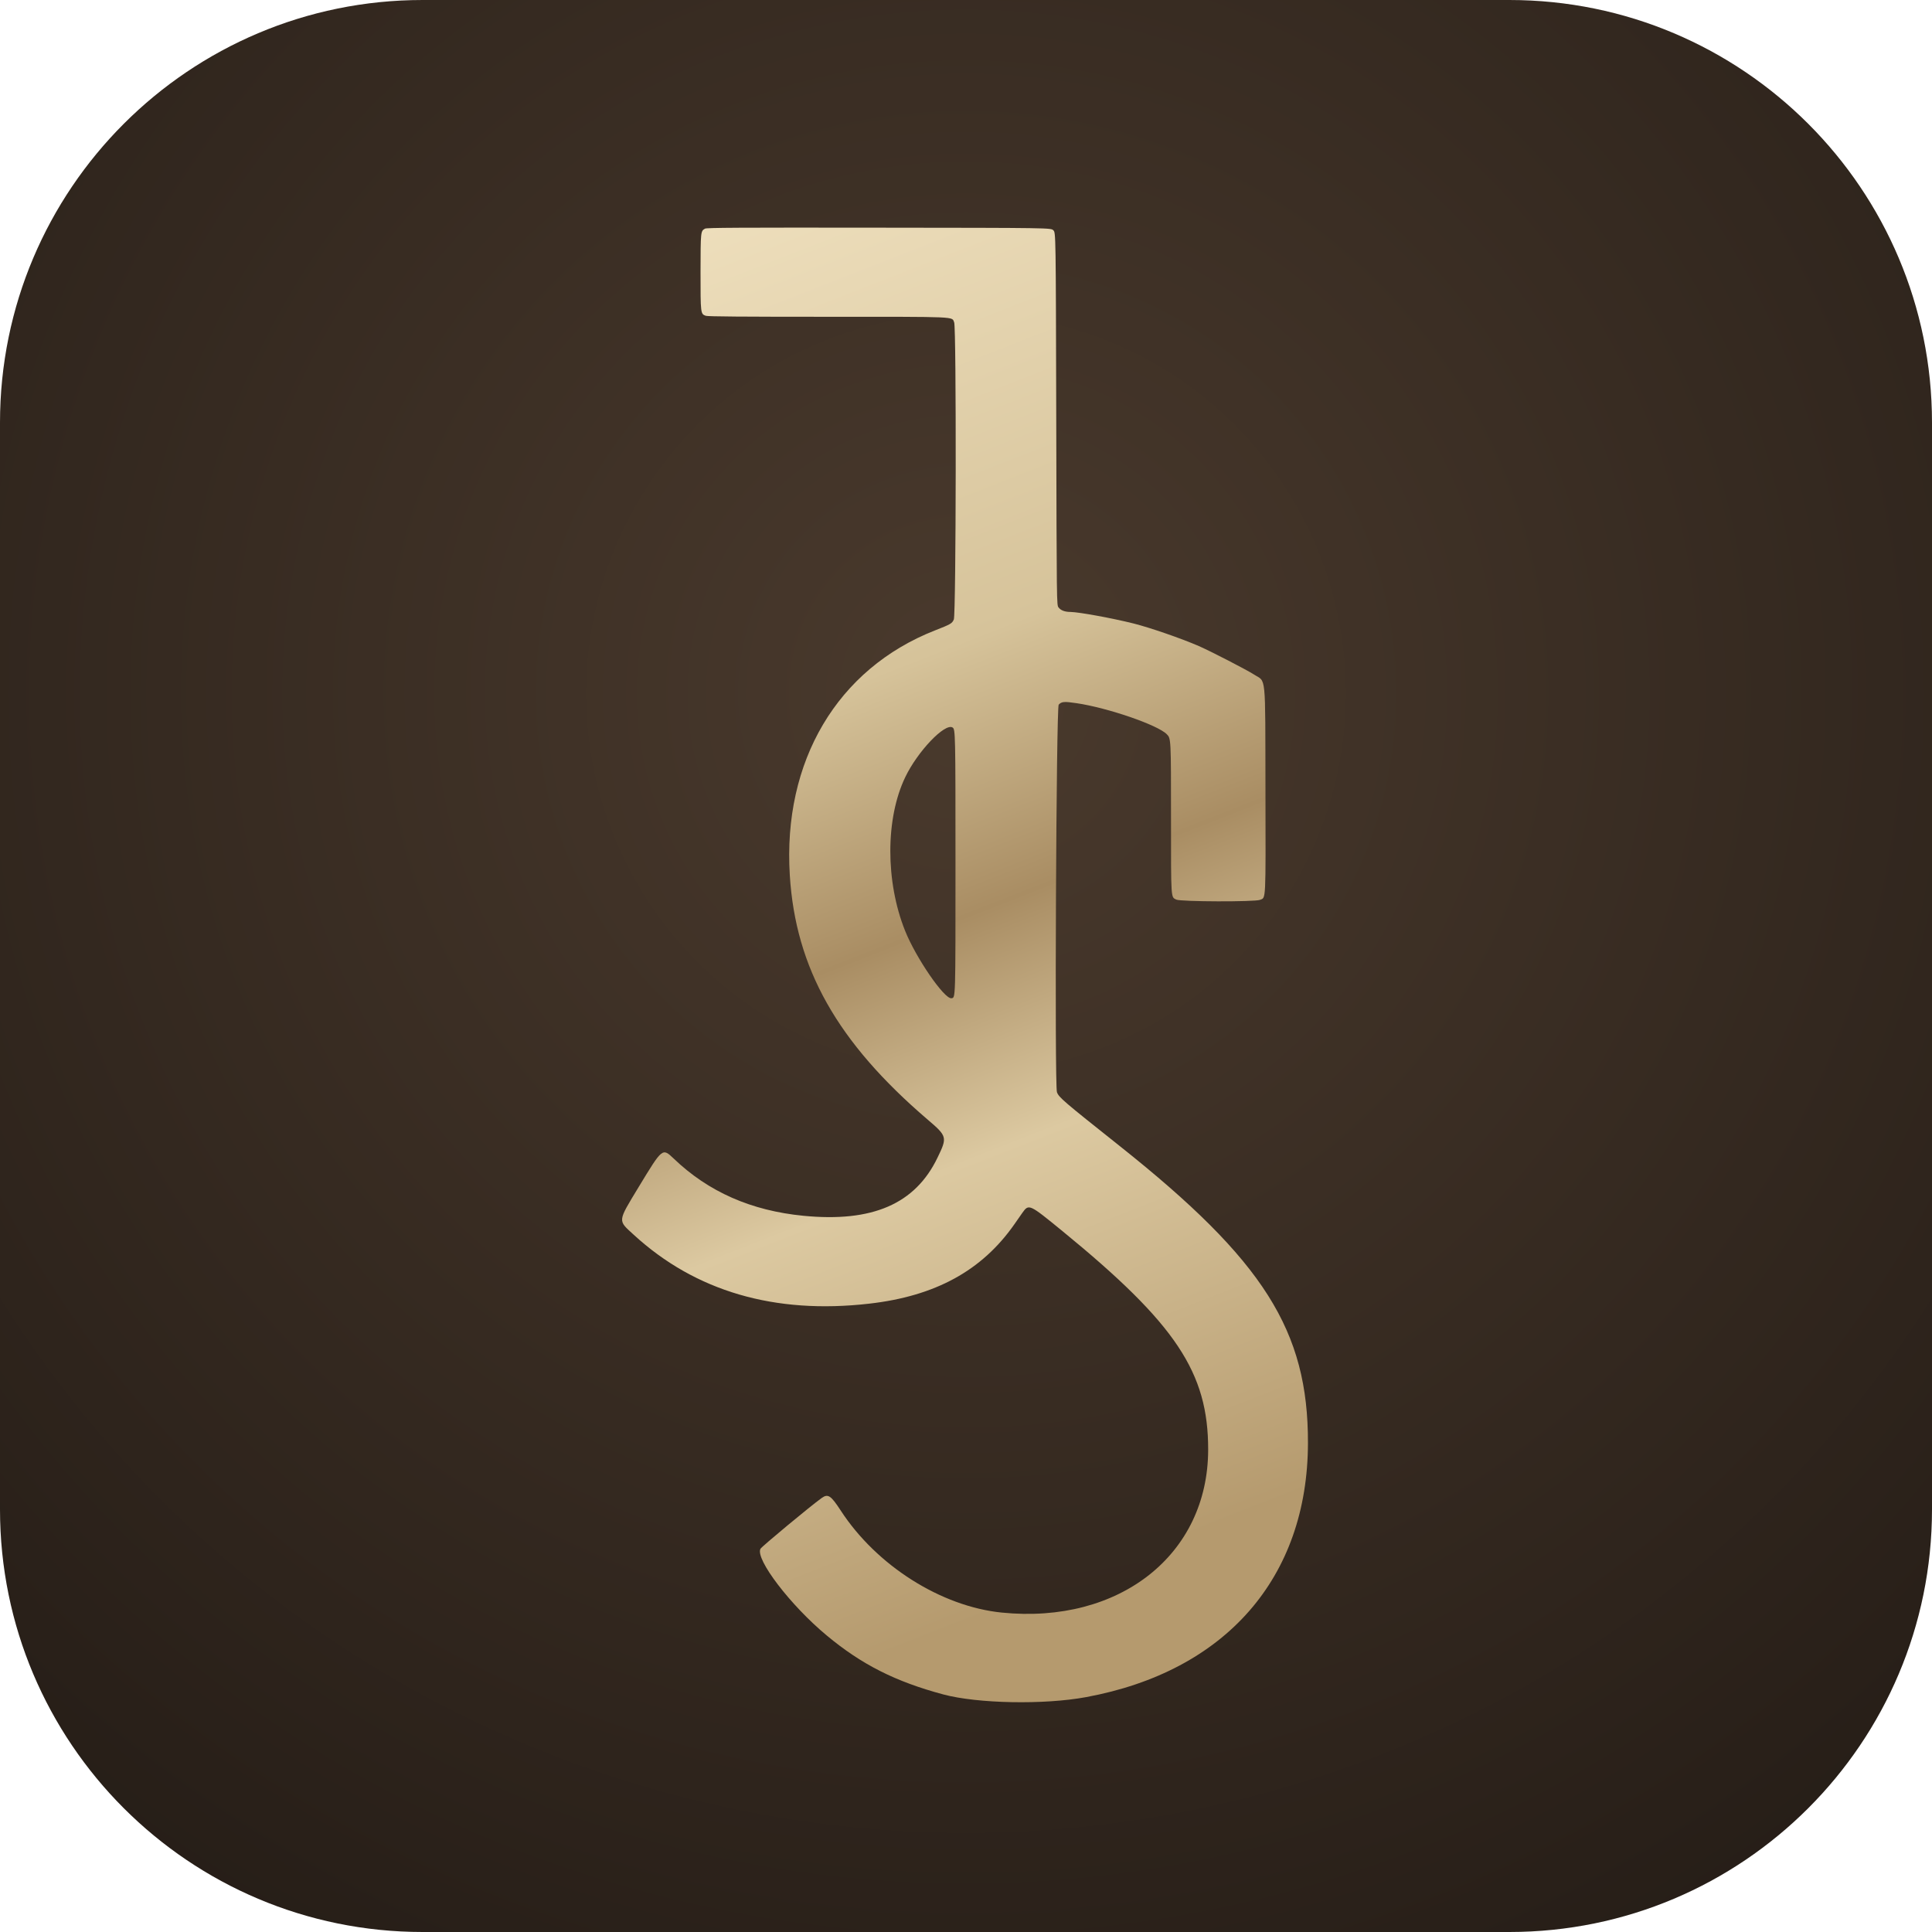
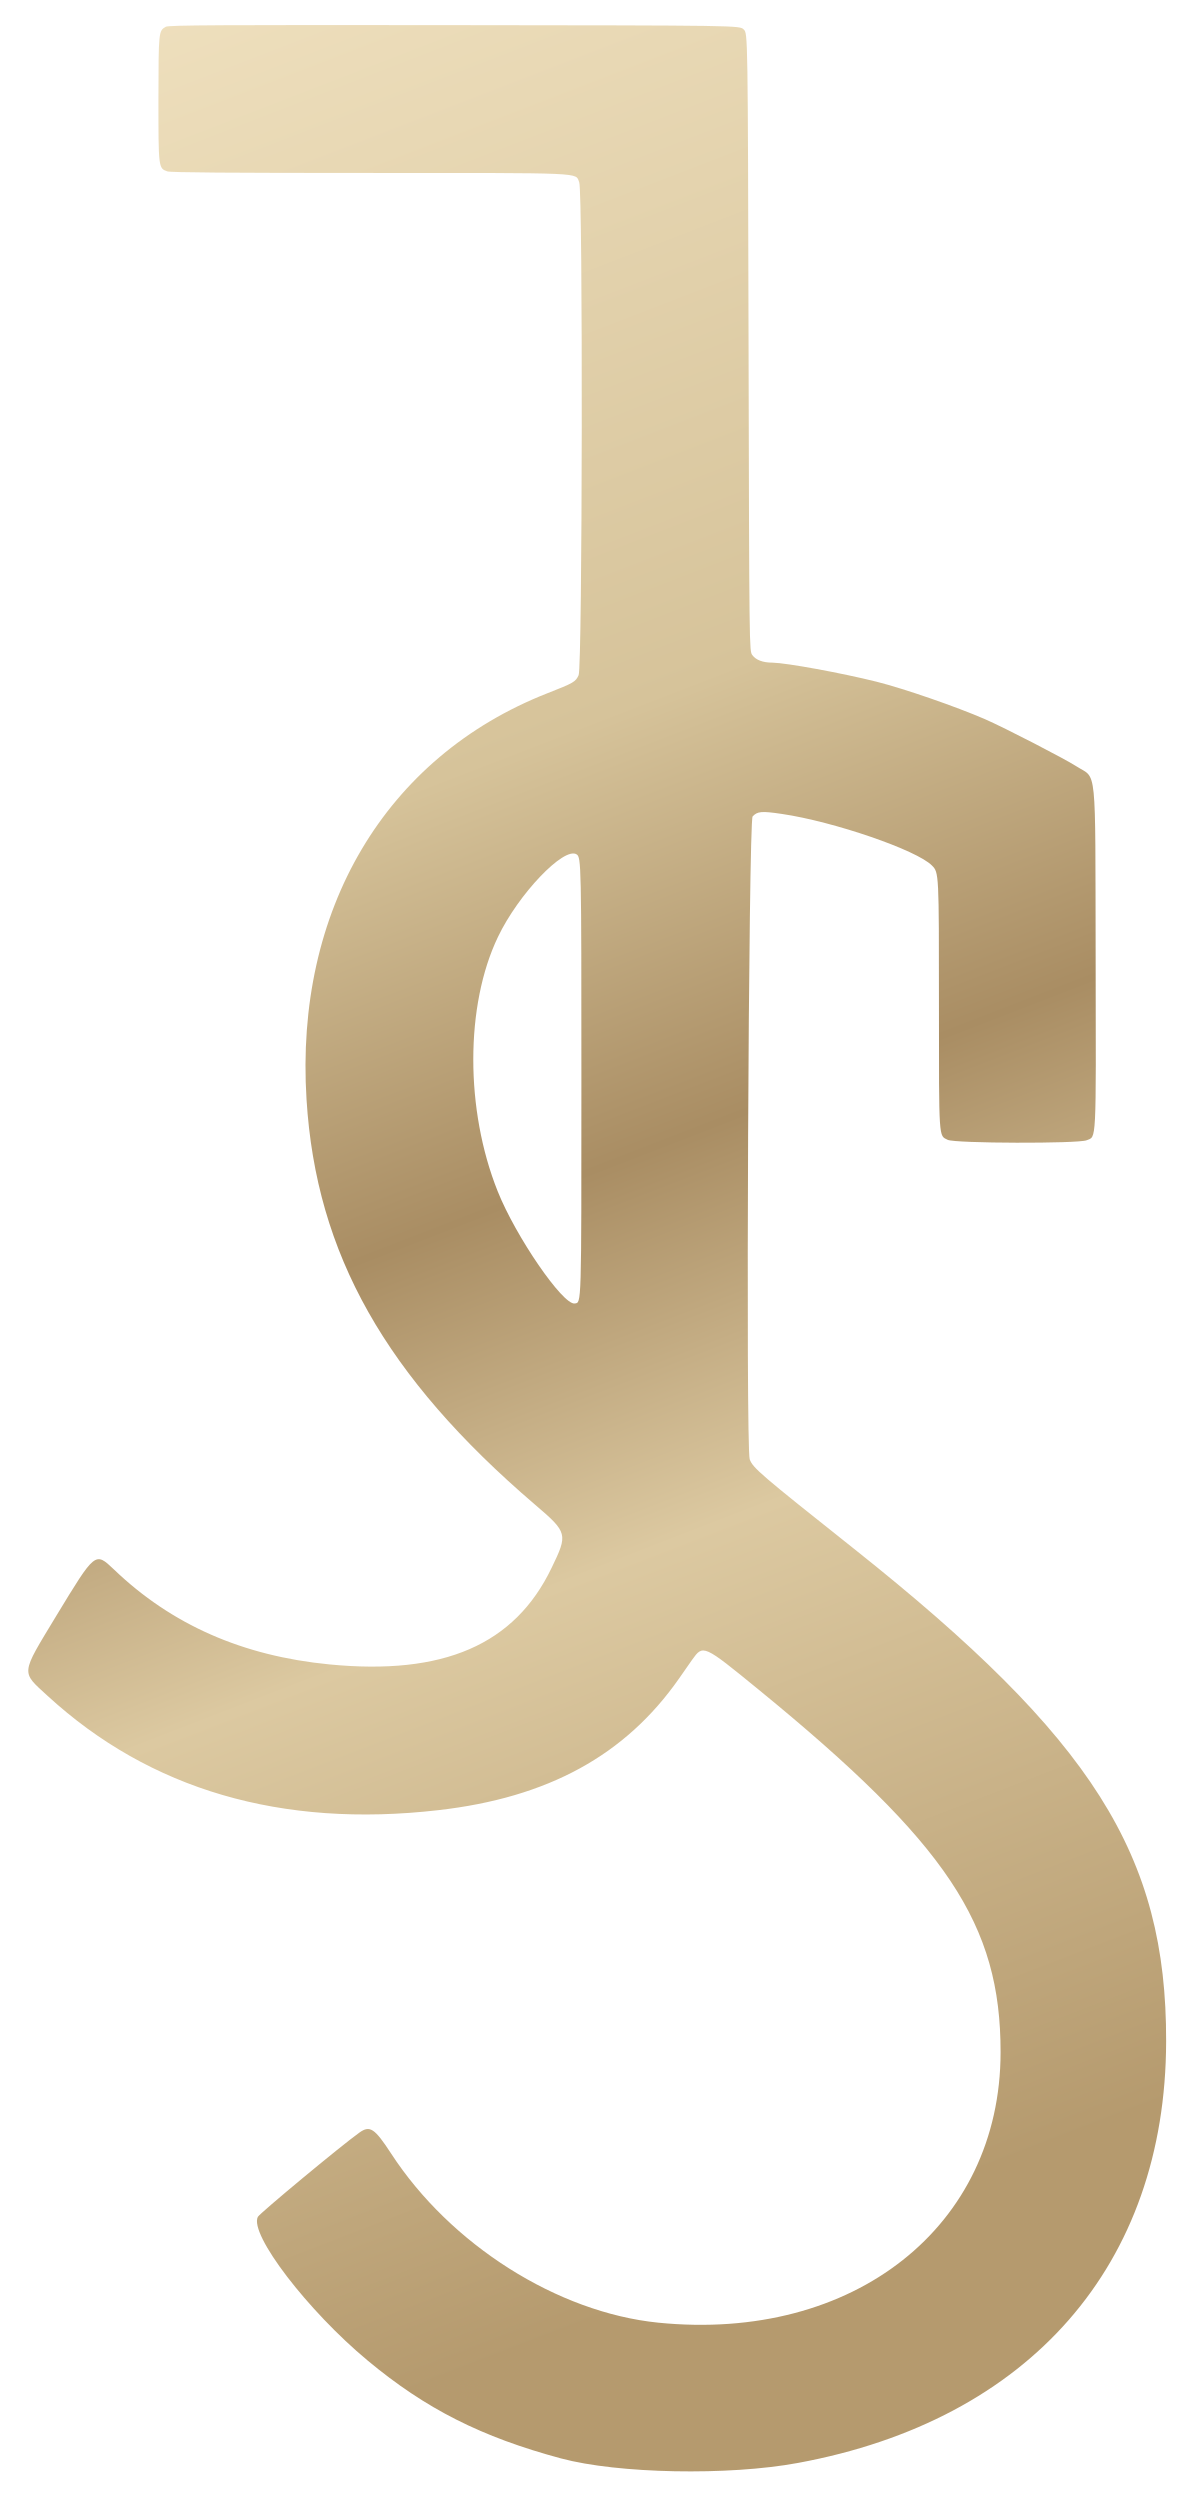
- <svg xmlns="http://www.w3.org/2000/svg" viewBox="0 0 512 512" width="512" height="512">
+ <svg xmlns="http://www.w3.org/2000/svg" viewBox="0 0 824 1720" width="103" height="215" role="img" aria-label="JINSEI">
  <defs>
-     <radialGradient id="bg" cx="50%" cy="36%" r="78%">
-       <stop offset="0" stop-color="#4a3a2d" />
-       <stop offset="1" stop-color="#241c16" />
-     </radialGradient>
+     <linearGradient id="sand" x1="0" y1="1" x2="0.18" y2="0">
+       <stop offset="0" stop-color="#efe0be" />
+       <stop offset="0.36" stop-color="#d6c39a" />
+       <stop offset="0.54" stop-color="#a98d63" />
+       <stop offset="0.7" stop-color="#dcc9a1" />
+       <stop offset="1" stop-color="#b59a6e" />
+     </linearGradient>
  </defs>
-   <rect width="512" height="512" rx="112" fill="url(#bg)" />
-   <svg x="160.34" y="56.32" width="191.32" height="399.36" viewBox="0 0 824 1720">
-     <defs>
-       <linearGradient id="sand" x1="0" y1="1" x2="0.18" y2="0">
-         <stop offset="0" stop-color="#efe0be" />
-         <stop offset="0.36" stop-color="#d6c39a" />
-         <stop offset="0.54" stop-color="#a98d63" />
-         <stop offset="0.7" stop-color="#dcc9a1" />
-         <stop offset="1" stop-color="#b59a6e" />
-       </linearGradient>
-     </defs>
-     <g transform="translate(0,1720) scale(0.1,-0.1)" fill="url(#sand)" stroke="none">
-       <path d="M1141 17016 c-50 -28 -50 -31 -51 -494 0 -478 0 -480 61 -501 23 -8 422 -11 1391 -11 1506 0 1415 4 1443 -64 26 -61 22 -3335 -4 -3391 -21 -46 -32 -53 -216 -125 -1114 -438 -1738 -1492 -1656 -2795 66 -1062 543 -1906 1572 -2787 225 -192 227 -202 114 -435 -254 -529 -743 -741 -1530 -664 -596 58 -1085 273 -1481 653 -130 123 -127 125 -398 -321 -246 -407 -243 -379 -58 -549 703 -645 1608 -910 2687 -786 755 86 1287 377 1657 906 35 50 75 108 90 129 76 106 76 106 459 -207 1295 -1059 1664 -1613 1663 -2494 -1 -1198 -1010 -1995 -2355 -1860 -694 70 -1431 537 -1839 1165 -113 173 -145 194 -217 143 -126 -90 -686 -555 -699 -580 -61 -118 343 -646 756 -989 399 -332 783 -526 1330 -673 391 -105 1151 -120 1630 -31 1595 294 2530 1364 2533 2900 3 1283 -504 2083 -2147 3389 -648 515 -696 556 -718 616 -28 75 -8 4393 20 4423 33 35 61 38 202 17 355 -52 929 -249 1032 -355 48 -48 48 -52 48 -960 0 -940 -2 -896 60 -927 49 -25 898 -27 956 -3 68 28 65 -45 62 1263 -3 1351 10 1218 -131 1309 -84 54 -495 266 -630 325 -201 87 -556 210 -747 258 -245 61 -618 129 -715 131 -67 0 -114 18 -139 52 -21 28 -21 28 -26 2153 -5 2124 -5 2124 -33 2151 -27 28 -27 28 -1990 30 -1616 2 -1966 0 -1986 -11z m2826 -5694 c32 -20 33 -66 33 -1550 0 -1576 1 -1533 -46 -1540 -81 -12 -406 461 -530 772 -224 560 -224 1279 2 1750 140 294 454 623 541 568z" />
-     </g>
-   </svg>
+   <g transform="translate(0,1720) scale(0.1,-0.1)" fill="url(#sand)" stroke="none">
+     <path d="M1141 17016 c-50 -28 -50 -31 -51 -494 0 -478 0 -480 61 -501 23 -8 422 -11 1391 -11 1506 0 1415 4 1443 -64 26 -61 22 -3335 -4 -3391 -21 -46 -32 -53 -216 -125 -1114 -438 -1738 -1492 -1656 -2795 66 -1062 543 -1906 1572 -2787 225 -192 227 -202 114 -435 -254 -529 -743 -741 -1530 -664 -596 58 -1085 273 -1481 653 -130 123 -127 125 -398 -321 -246 -407 -243 -379 -58 -549 703 -645 1608 -910 2687 -786 755 86 1287 377 1657 906 35 50 75 108 90 129 76 106 76 106 459 -207 1295 -1059 1664 -1613 1663 -2494 -1 -1198 -1010 -1995 -2355 -1860 -694 70 -1431 537 -1839 1165 -113 173 -145 194 -217 143 -126 -90 -686 -555 -699 -580 -61 -118 343 -646 756 -989 399 -332 783 -526 1330 -673 391 -105 1151 -120 1630 -31 1595 294 2530 1364 2533 2900 3 1283 -504 2083 -2147 3389 -648 515 -696 556 -718 616 -28 75 -8 4393 20 4423 33 35 61 38 202 17 355 -52 929 -249 1032 -355 48 -48 48 -52 48 -960 0 -940 -2 -896 60 -927 49 -25 898 -27 956 -3 68 28 65 -45 62 1263 -3 1351 10 1218 -131 1309 -84 54 -495 266 -630 325 -201 87 -556 210 -747 258 -245 61 -618 129 -715 131 -67 0 -114 18 -139 52 -21 28 -21 28 -26 2153 -5 2124 -5 2124 -33 2151 -27 28 -27 28 -1990 30 -1616 2 -1966 0 -1986 -11z m2826 -5694 c32 -20 33 -66 33 -1550 0 -1576 1 -1533 -46 -1540 -81 -12 -406 461 -530 772 -224 560 -224 1279 2 1750 140 294 454 623 541 568z" />
+   </g>
</svg>
